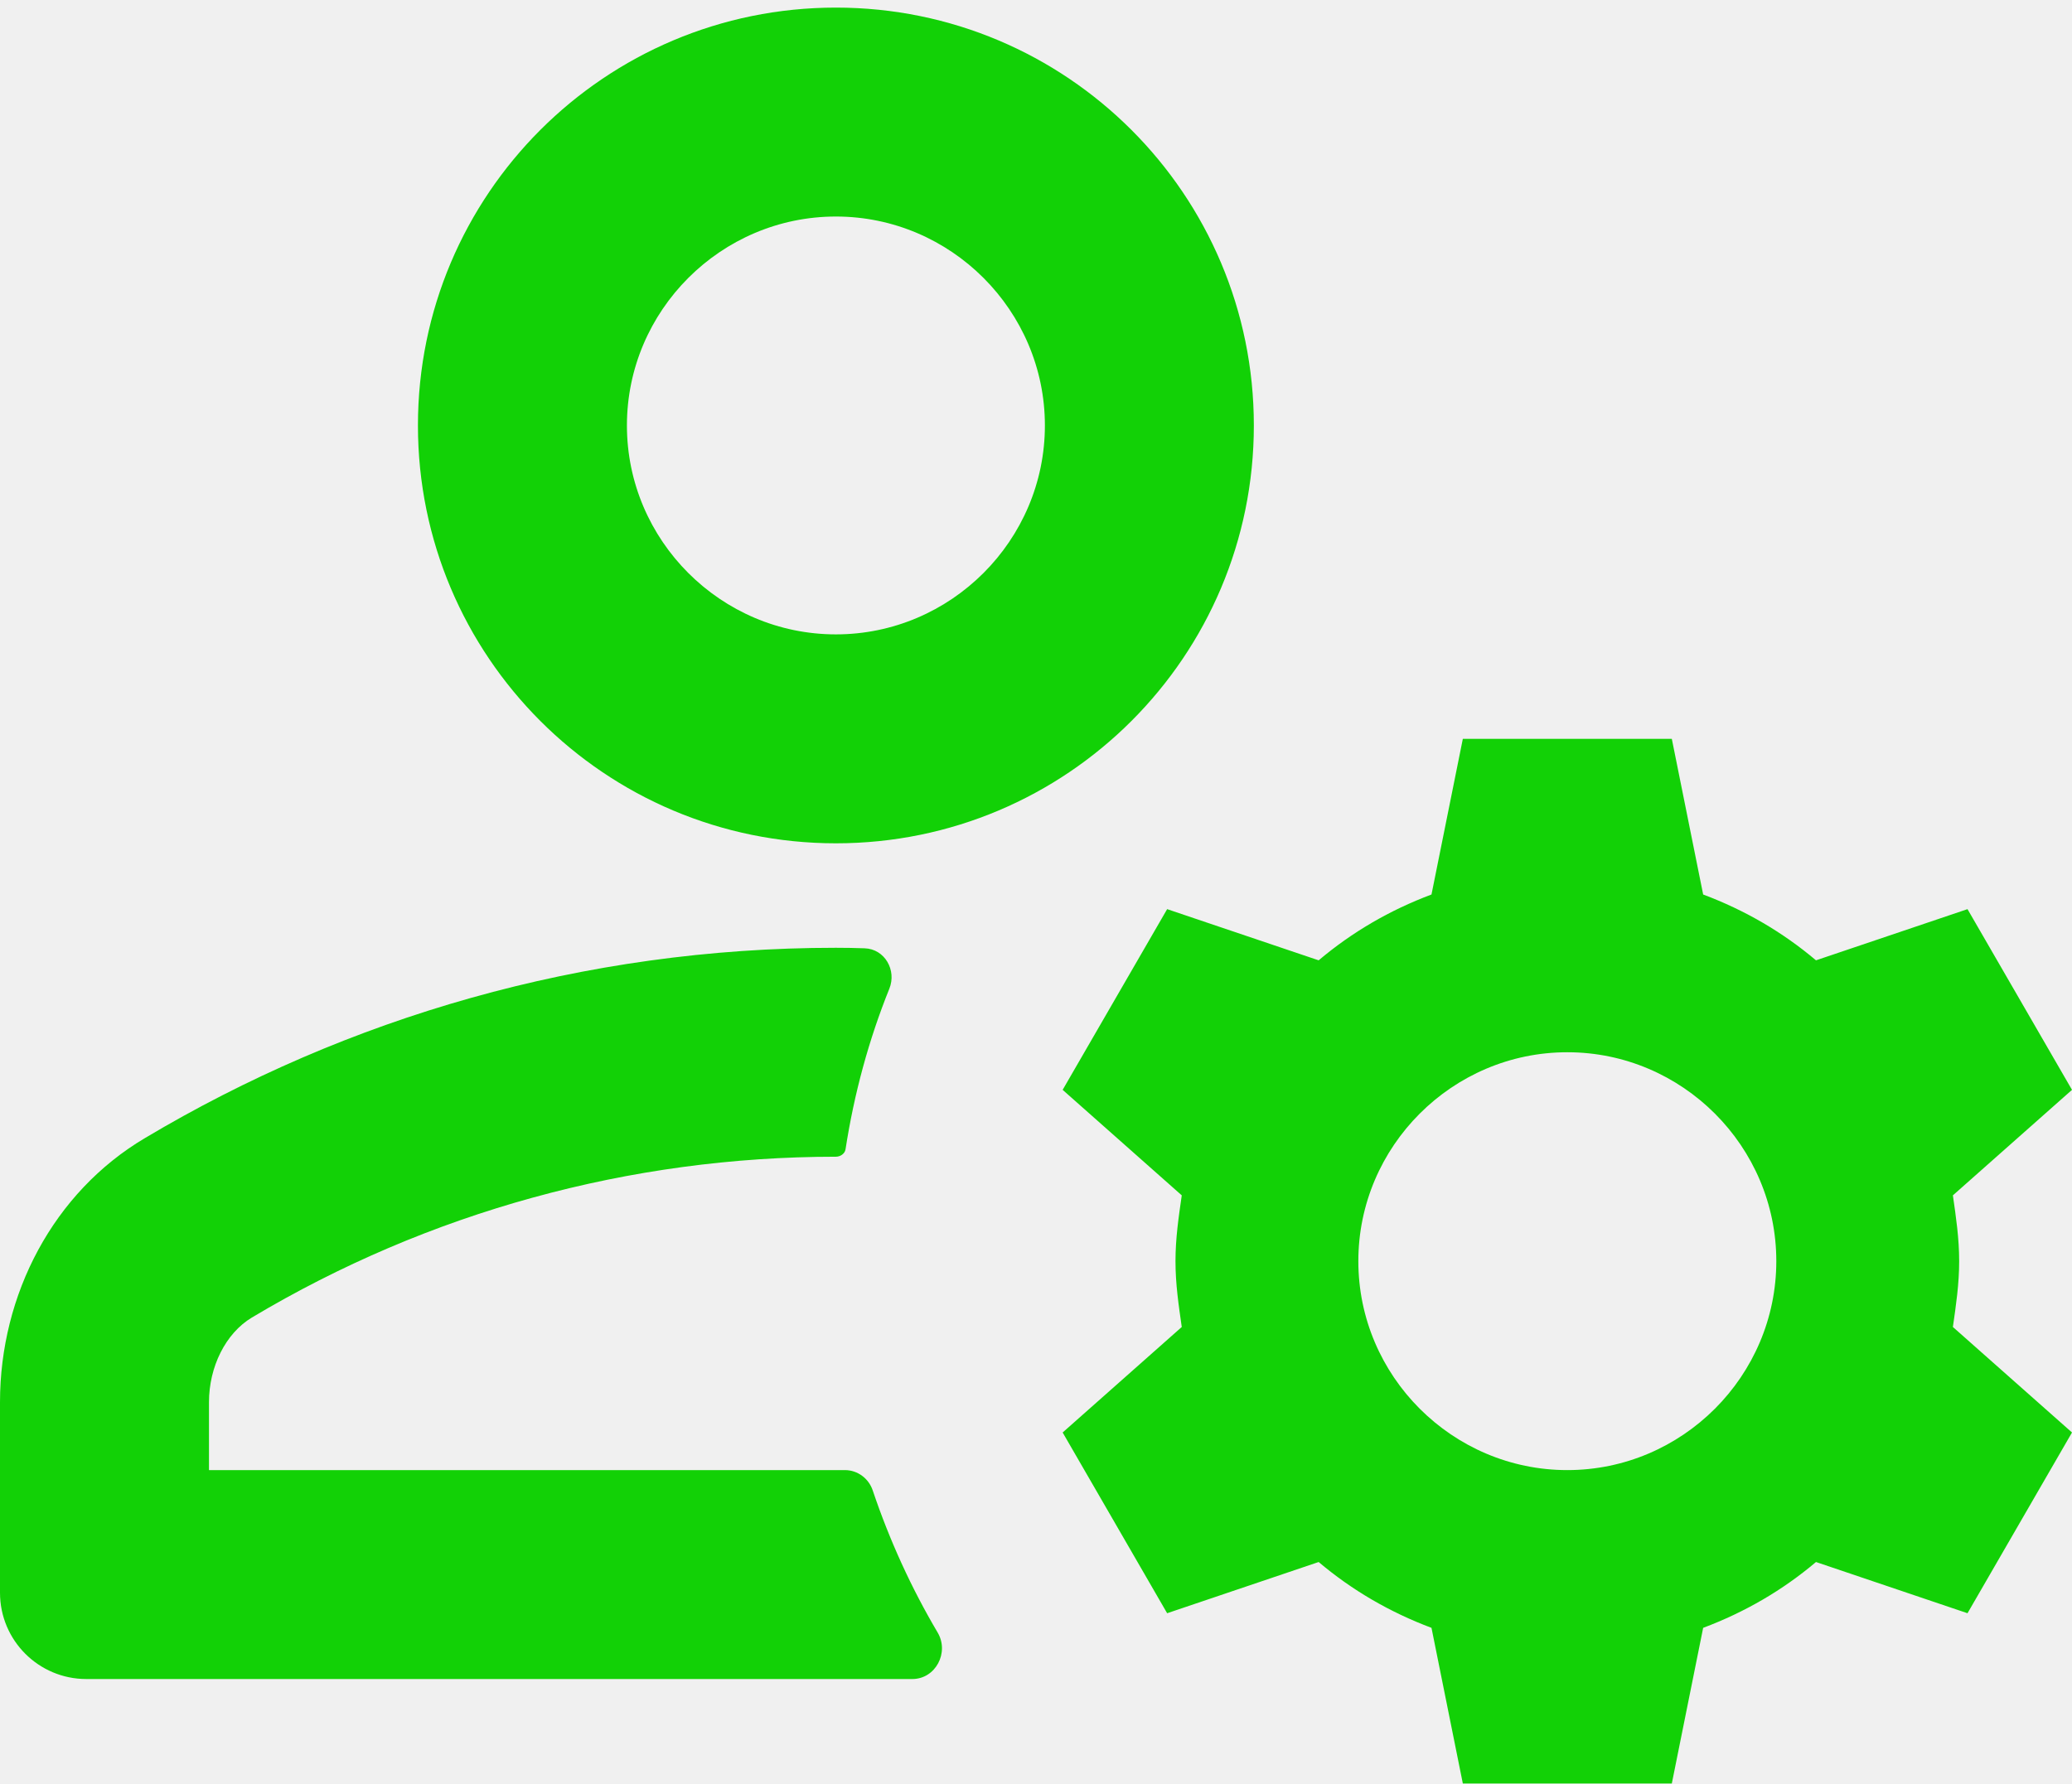
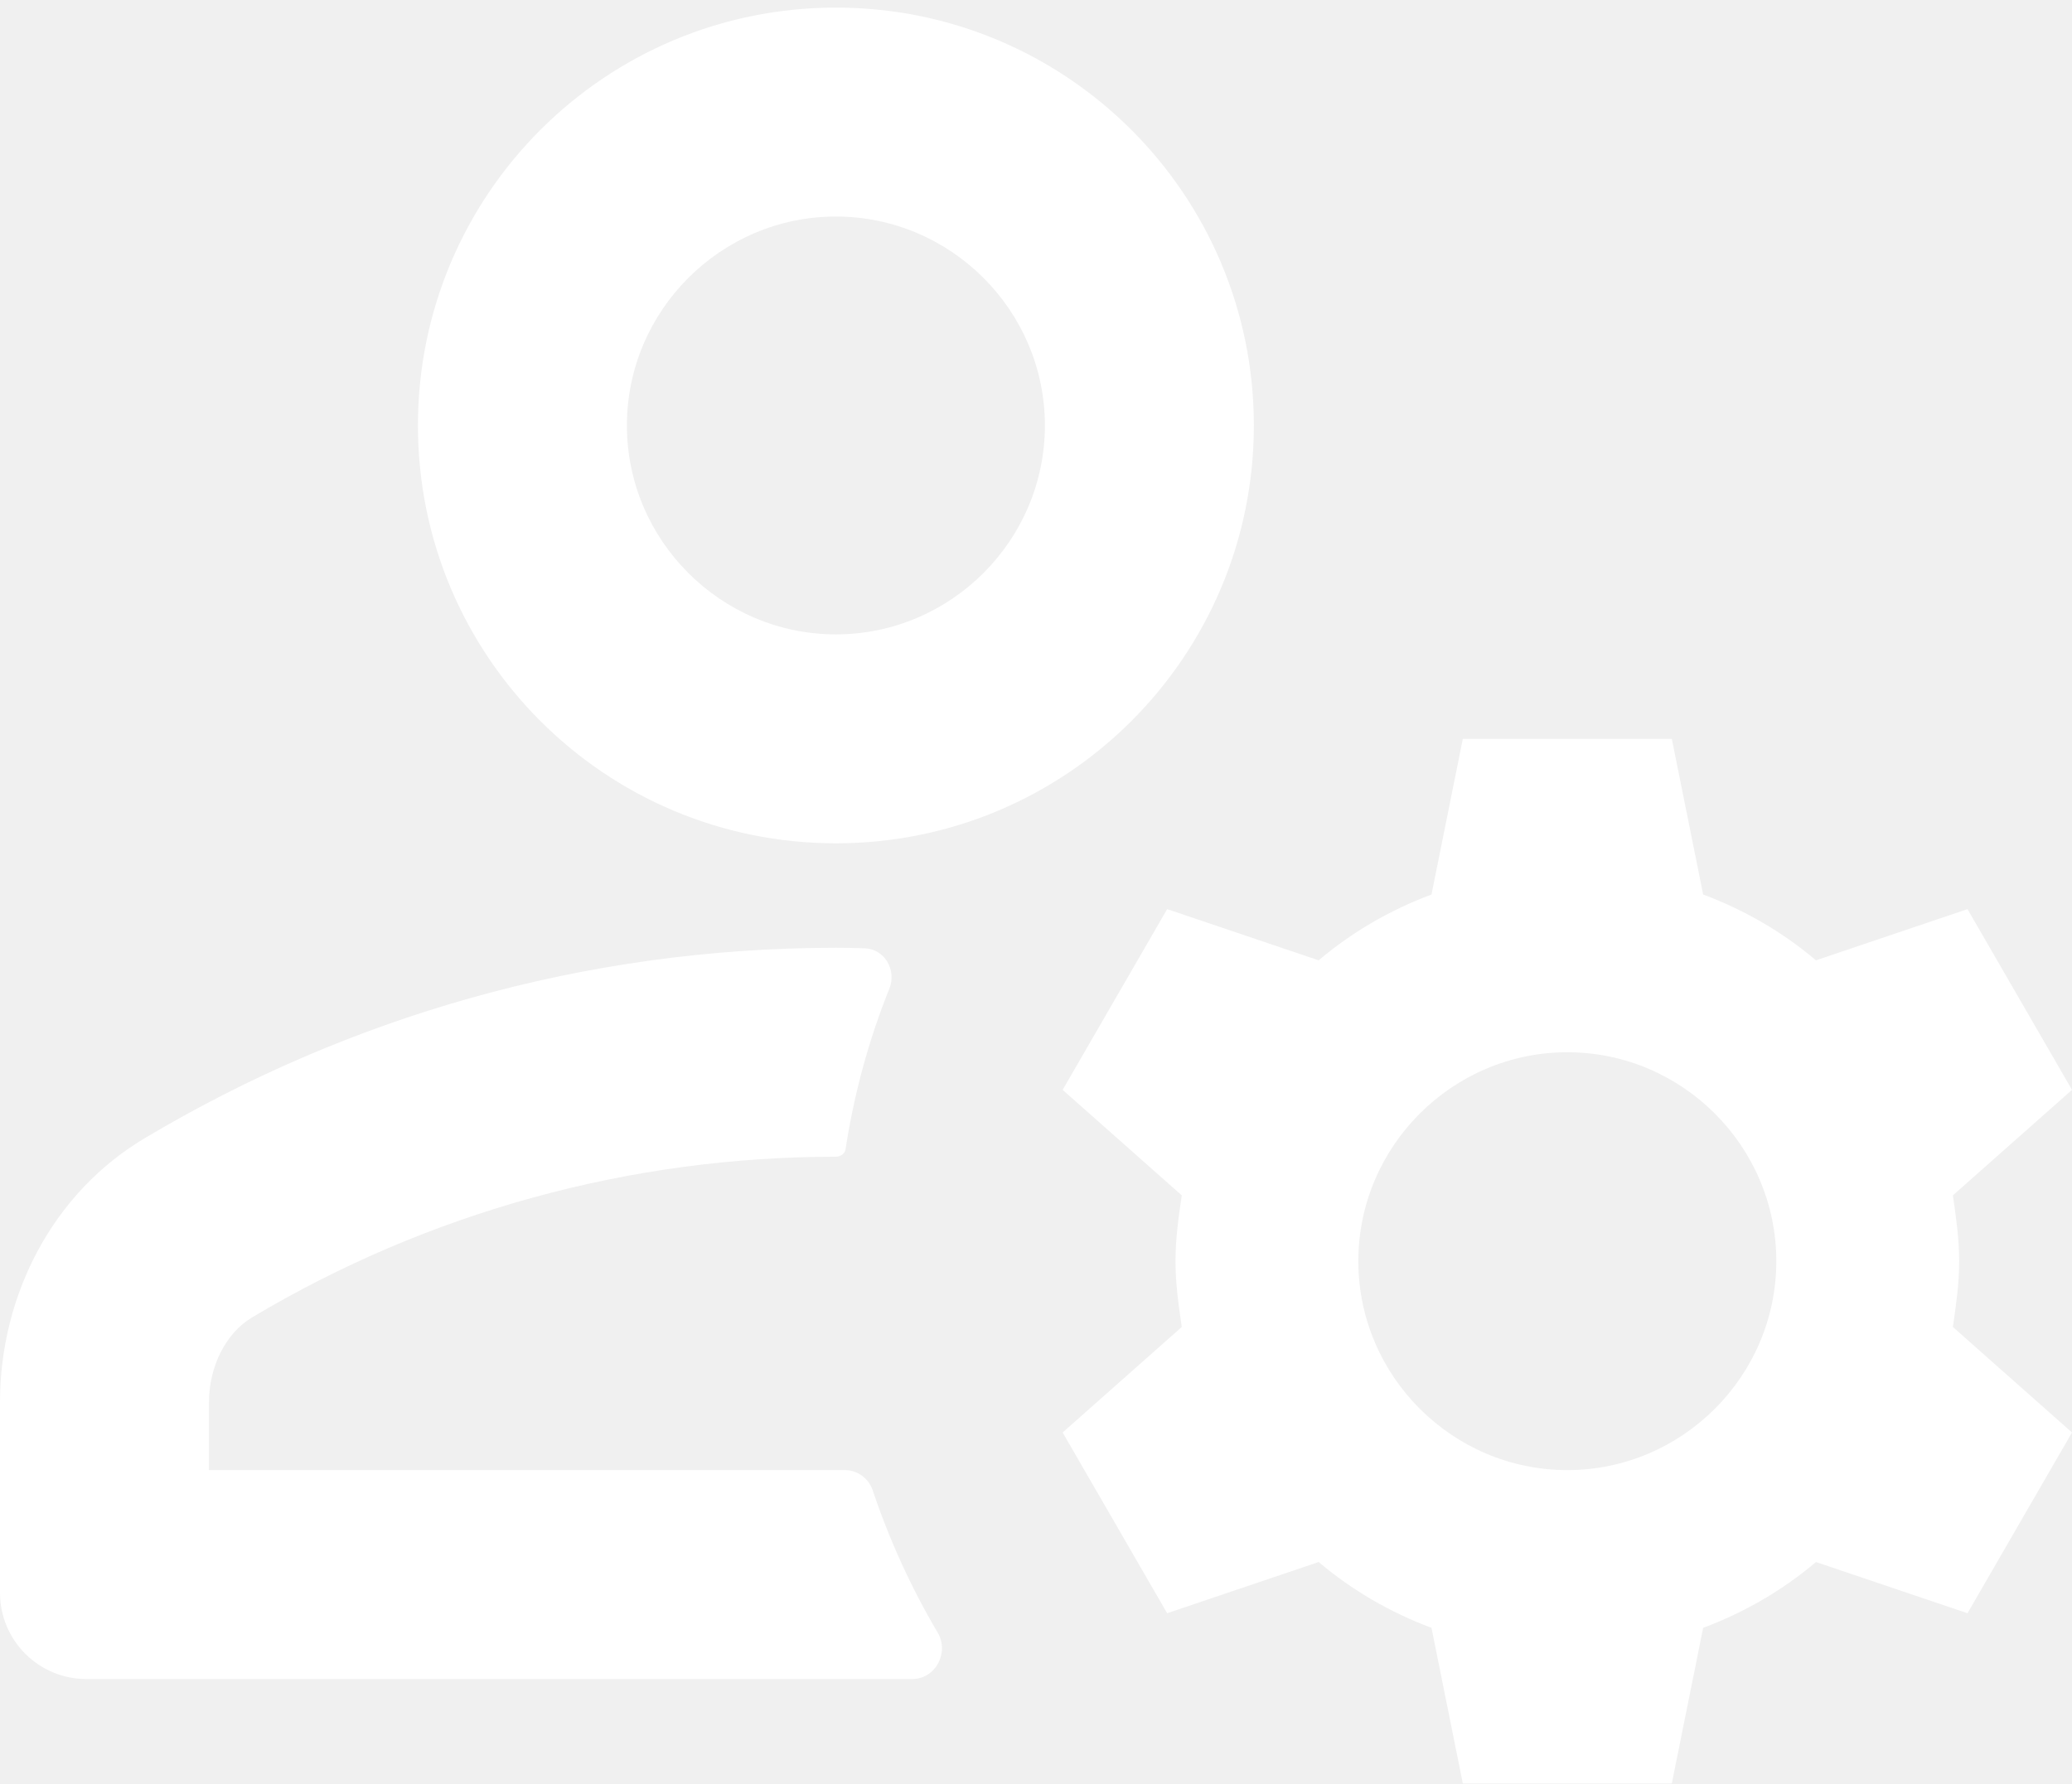
<svg xmlns="http://www.w3.org/2000/svg" width="72" height="62" viewBox="0 0 72 62" fill="none">
-   <path d="M7.262 51.096V48.736C7.262 47.502 7.843 46.34 8.75 45.795C14.886 42.128 21.894 40.204 29.047 40.204C29.2 40.204 29.357 40.1 29.381 39.949C29.681 38.004 30.194 36.126 30.904 34.364C31.164 33.719 30.744 32.985 30.048 32.96C29.719 32.948 29.386 32.942 29.047 32.942C20.26 32.942 12.055 35.375 5.047 39.55C1.852 41.438 0 44.996 0 48.736V55.358C0 57.015 1.343 58.358 3 58.358H31.701C32.51 58.358 32.994 57.44 32.583 56.743C31.669 55.196 30.909 53.534 30.326 51.801C30.186 51.384 29.799 51.096 29.36 51.096H7.262ZM29.047 29.311C37.071 29.311 43.57 22.812 43.57 14.788C43.57 6.763 37.071 0.264 29.047 0.264C21.023 0.264 14.523 6.763 14.523 14.788C14.523 22.812 21.023 29.311 29.047 29.311ZM29.047 7.526C33.041 7.526 36.309 10.794 36.309 14.788C36.309 18.782 33.041 22.049 29.047 22.049C25.053 22.049 21.785 18.782 21.785 14.788C21.785 10.794 25.053 7.526 29.047 7.526ZM68.079 43.834C68.079 43.036 67.97 42.309 67.861 41.547L72 37.88L68.369 31.599L63.104 33.378C61.943 32.397 60.635 31.635 59.183 31.09L58.094 25.68H50.832L49.743 31.09C48.291 31.635 46.983 32.397 45.822 33.378L40.557 31.599L36.926 37.88L41.065 41.547C40.956 42.309 40.847 43.036 40.847 43.834C40.847 44.633 40.956 45.359 41.065 46.122L36.926 49.789L40.557 56.071L45.822 54.291C46.983 55.272 48.291 56.034 49.743 56.579L50.832 61.989H58.094L59.183 56.579C60.635 56.034 61.943 55.272 63.104 54.291L68.369 56.071L72 49.789L67.861 46.122C67.97 45.359 68.079 44.633 68.079 43.834ZM54.463 51.096C50.469 51.096 47.201 47.828 47.201 43.834C47.201 39.841 50.469 36.573 54.463 36.573C58.457 36.573 61.725 39.841 61.725 43.834C61.725 47.828 58.457 51.096 54.463 51.096Z" fill="#12D106" />
+   <path d="M7.262 51.096V48.736C7.262 47.502 7.843 46.34 8.75 45.795C14.886 42.128 21.894 40.204 29.047 40.204C29.2 40.204 29.357 40.1 29.381 39.949C29.681 38.004 30.194 36.126 30.904 34.364C31.164 33.719 30.744 32.985 30.048 32.96C29.719 32.948 29.386 32.942 29.047 32.942C20.26 32.942 12.055 35.375 5.047 39.55C1.852 41.438 0 44.996 0 48.736V55.358C0 57.015 1.343 58.358 3 58.358H31.701C32.51 58.358 32.994 57.44 32.583 56.743C31.669 55.196 30.909 53.534 30.326 51.801C30.186 51.384 29.799 51.096 29.36 51.096H7.262ZM29.047 29.311C37.071 29.311 43.57 22.812 43.57 14.788C43.57 6.763 37.071 0.264 29.047 0.264C21.023 0.264 14.523 6.763 14.523 14.788C14.523 22.812 21.023 29.311 29.047 29.311ZM29.047 7.526C33.041 7.526 36.309 10.794 36.309 14.788C36.309 18.782 33.041 22.049 29.047 22.049C25.053 22.049 21.785 18.782 21.785 14.788C21.785 10.794 25.053 7.526 29.047 7.526ZM68.079 43.834C68.079 43.036 67.97 42.309 67.861 41.547L72 37.88L68.369 31.599L63.104 33.378C61.943 32.397 60.635 31.635 59.183 31.09L58.094 25.68H50.832L49.743 31.09C48.291 31.635 46.983 32.397 45.822 33.378L40.557 31.599L36.926 37.88L41.065 41.547C40.956 42.309 40.847 43.036 40.847 43.834C40.847 44.633 40.956 45.359 41.065 46.122L36.926 49.789L40.557 56.071L45.822 54.291C46.983 55.272 48.291 56.034 49.743 56.579L50.832 61.989H58.094L59.183 56.579C60.635 56.034 61.943 55.272 63.104 54.291L68.369 56.071L72 49.789L67.861 46.122C67.97 45.359 68.079 44.633 68.079 43.834ZM54.463 51.096C50.469 51.096 47.201 47.828 47.201 43.834C47.201 39.841 50.469 36.573 54.463 36.573C58.457 36.573 61.725 39.841 61.725 43.834C61.725 47.828 58.457 51.096 54.463 51.096Z" fill="#ffffff" />
</svg>
